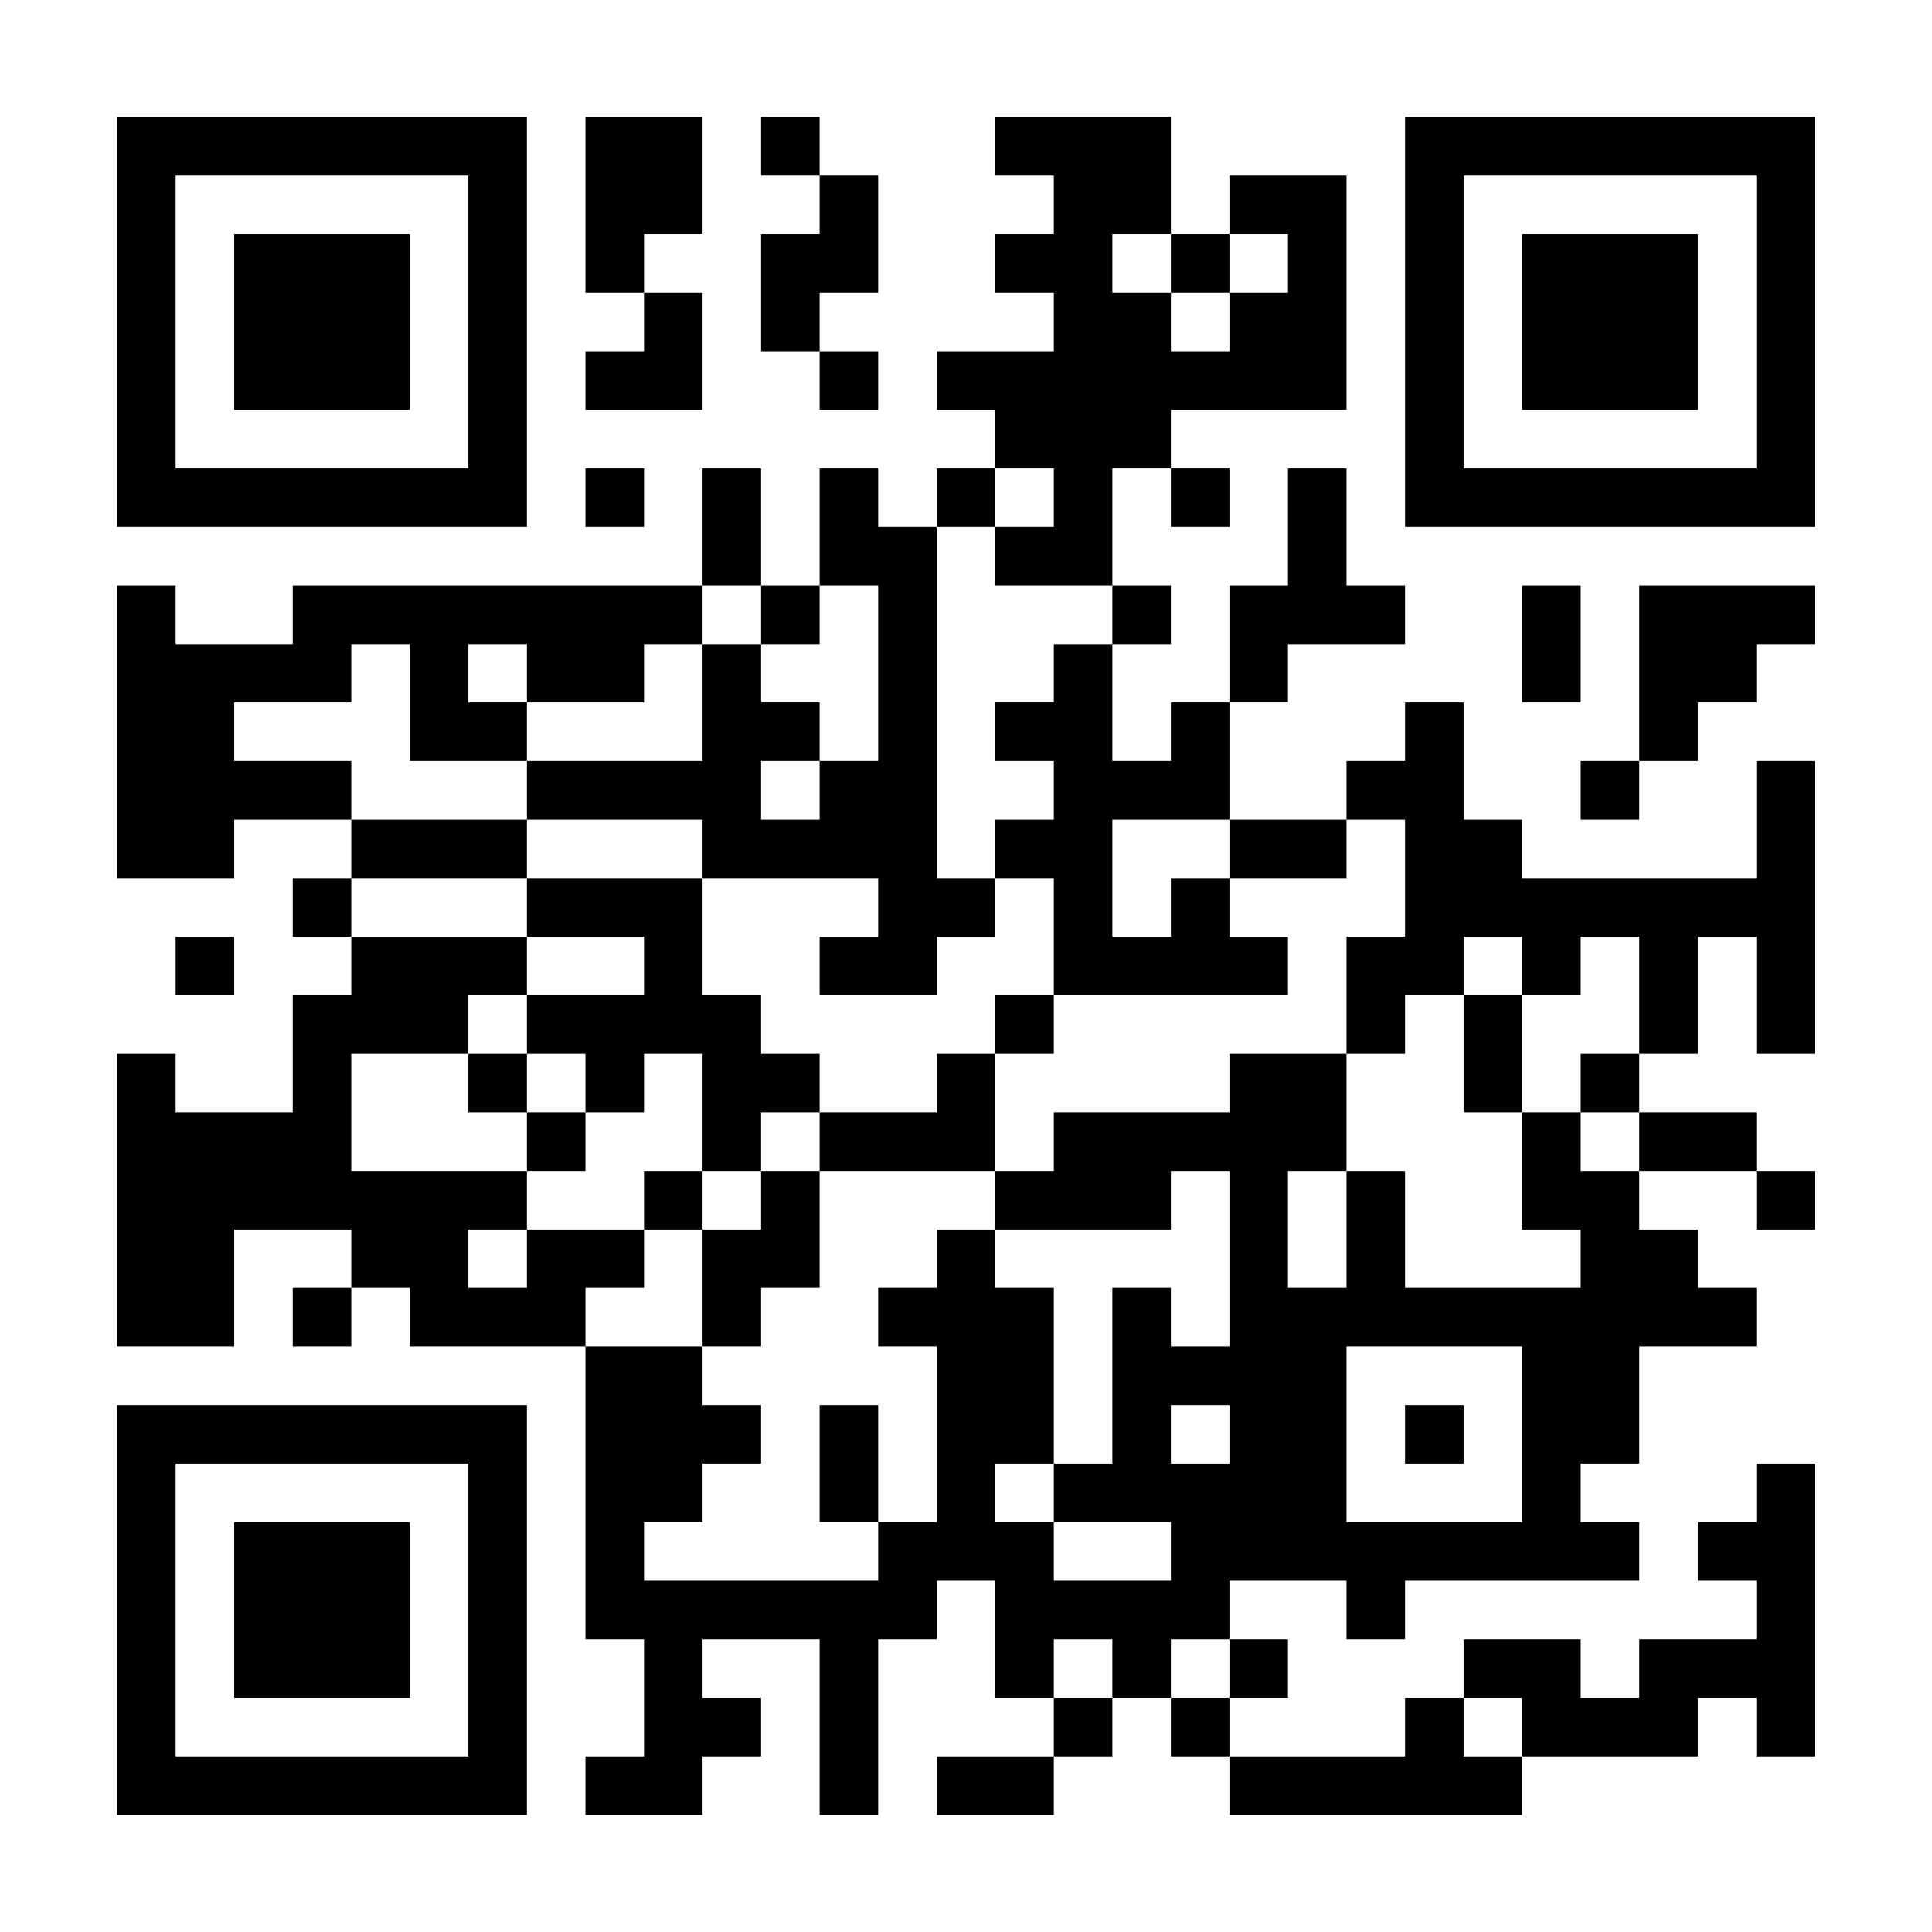
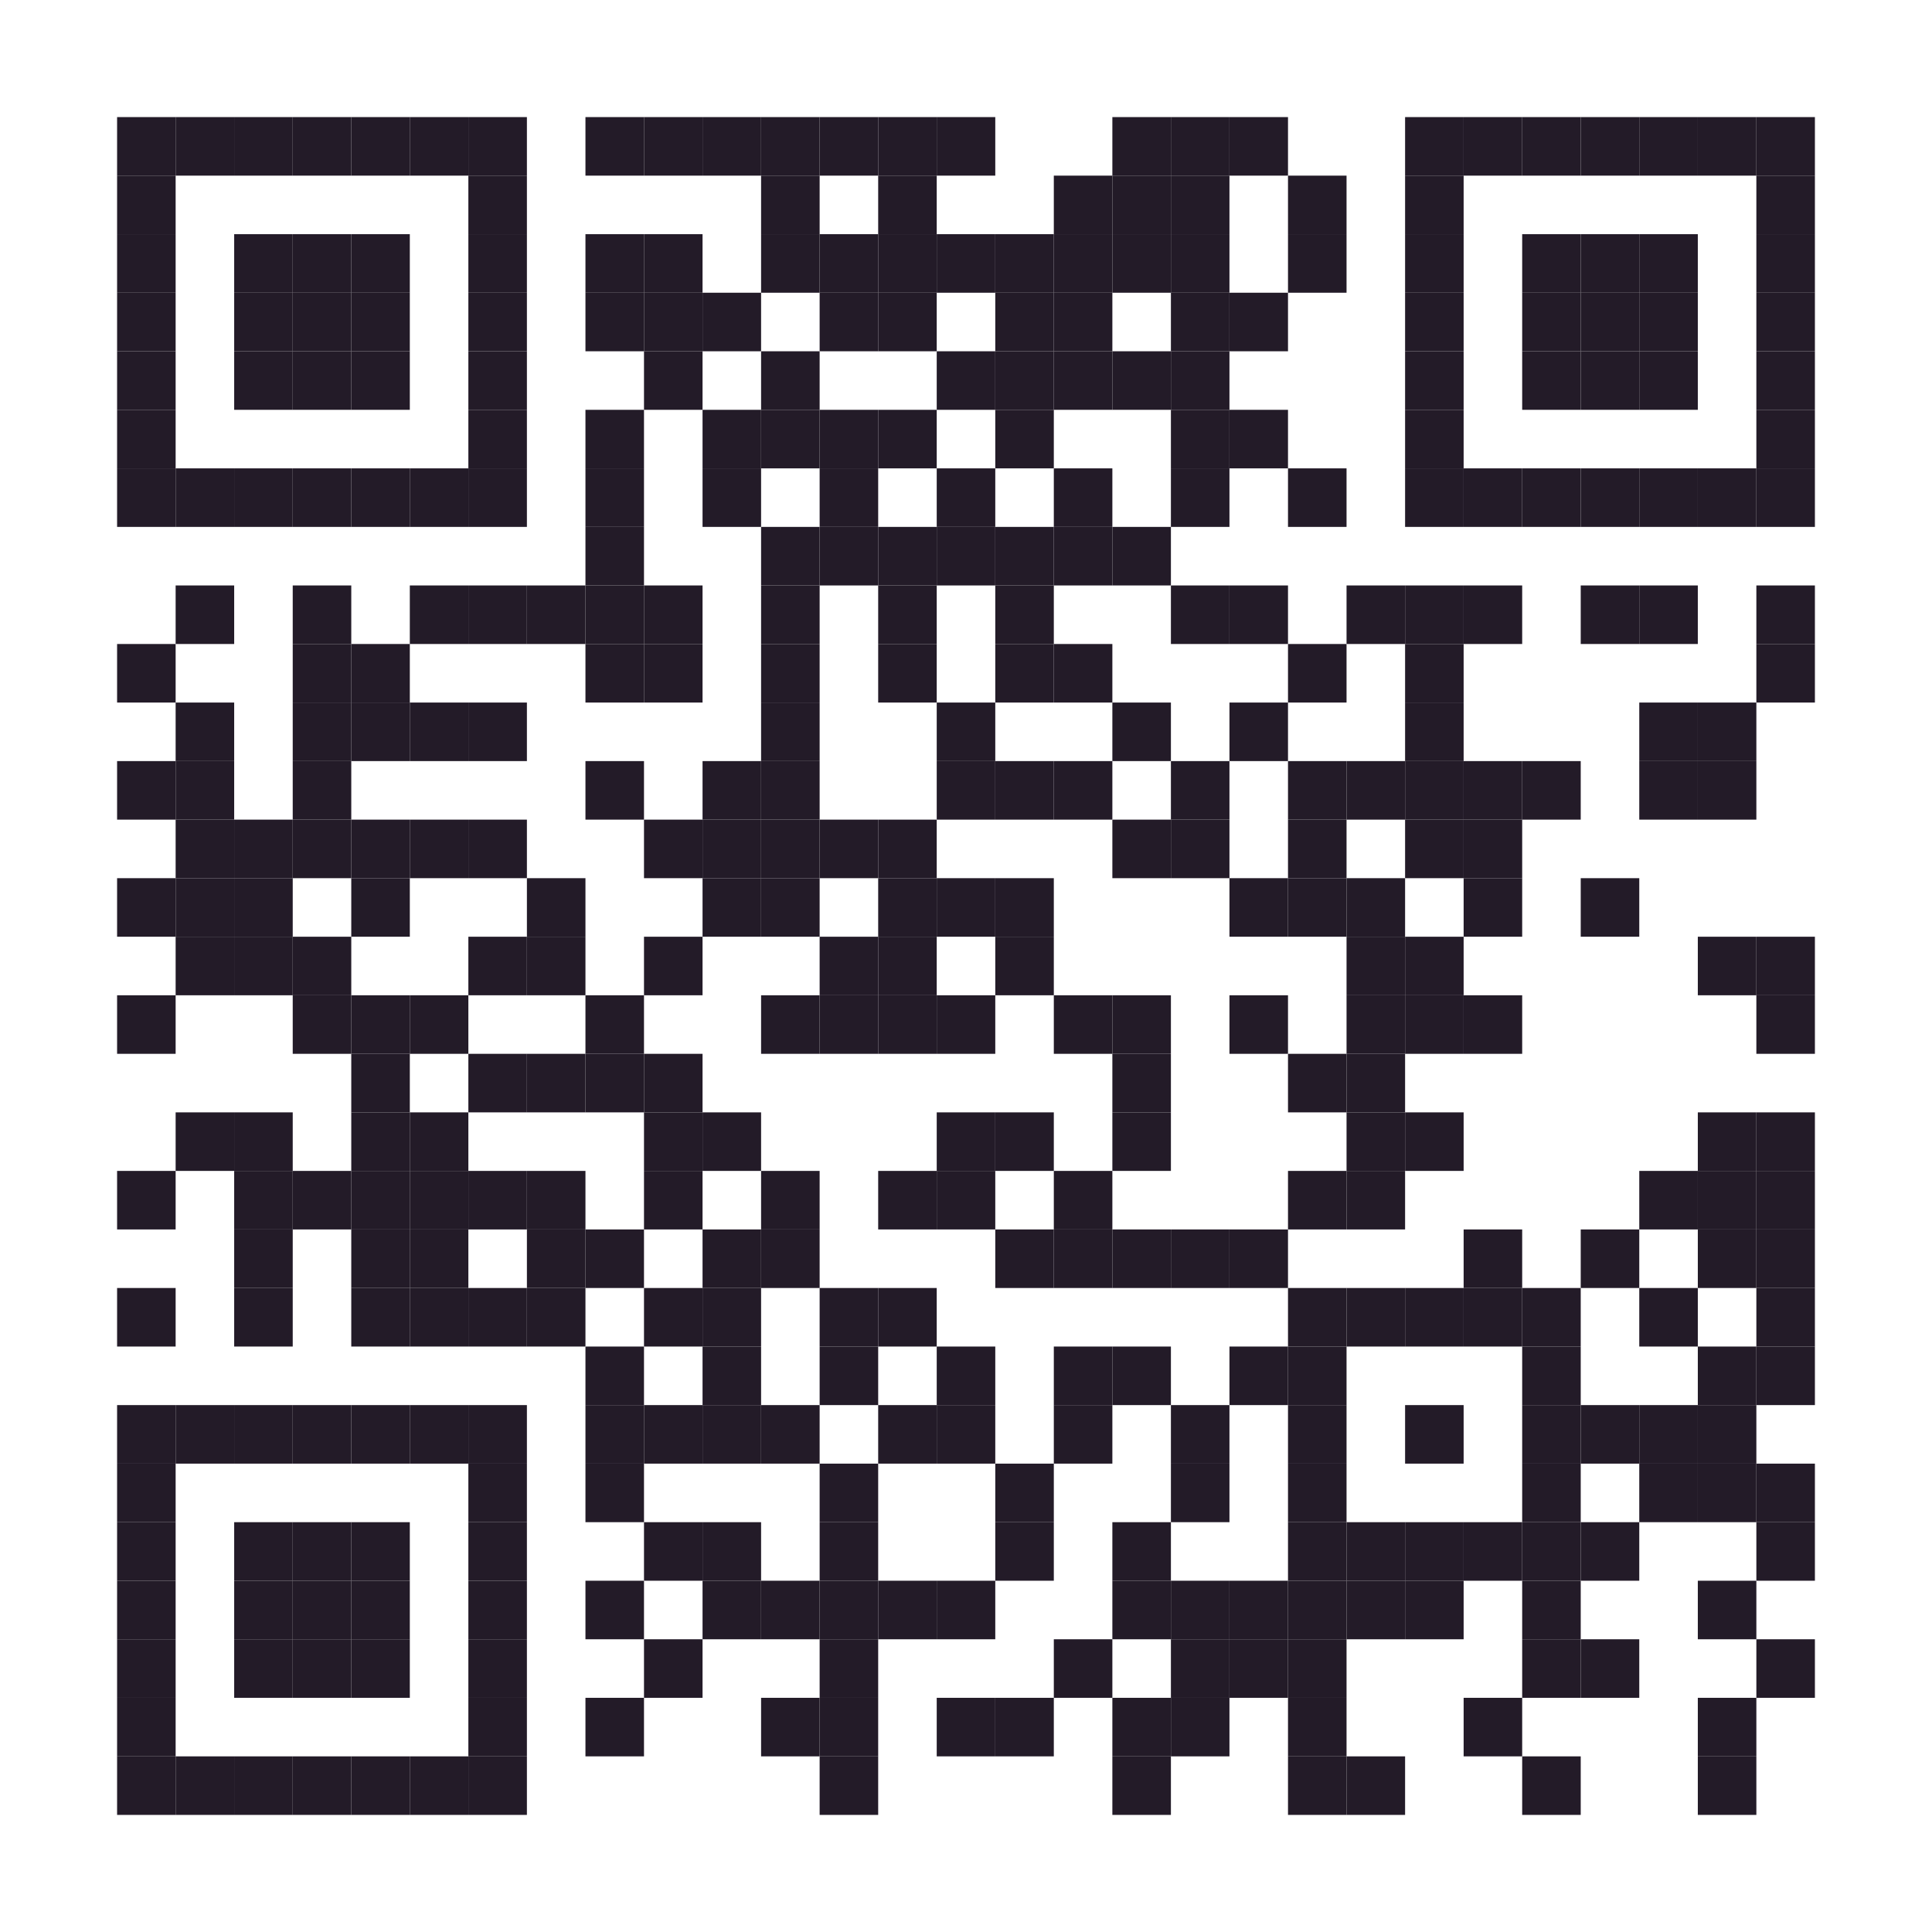
- <svg xmlns="http://www.w3.org/2000/svg" width="33mm" height="33mm" version="1.1" viewBox="0 0 33 33">
-   <path d="M2,2H3V3H2zM3,2H4V3H3zM4,2H5V3H4zM5,2H6V3H5zM6,2H7V3H6zM7,2H8V3H7zM8,2H9V3H8zM10,2H11V3H10zM11,2H12V3H11zM13,2H14V3H13zM17,2H18V3H17zM18,2H19V3H18zM19,2H20V3H19zM24,2H25V3H24zM25,2H26V3H25zM26,2H27V3H26zM27,2H28V3H27zM28,2H29V3H28zM29,2H30V3H29zM30,2H31V3H30zM2,3H3V4H2zM8,3H9V4H8zM10,3H11V4H10zM11,3H12V4H11zM14,3H15V4H14zM18,3H19V4H18zM19,3H20V4H19zM21,3H22V4H21zM22,3H23V4H22zM24,3H25V4H24zM30,3H31V4H30zM2,4H3V5H2zM4,4H5V5H4zM5,4H6V5H5zM6,4H7V5H6zM8,4H9V5H8zM10,4H11V5H10zM13,4H14V5H13zM14,4H15V5H14zM17,4H18V5H17zM18,4H19V5H18zM20,4H21V5H20zM22,4H23V5H22zM24,4H25V5H24zM26,4H27V5H26zM27,4H28V5H27zM28,4H29V5H28zM30,4H31V5H30zM2,5H3V6H2zM4,5H5V6H4zM5,5H6V6H5zM6,5H7V6H6zM8,5H9V6H8zM11,5H12V6H11zM13,5H14V6H13zM18,5H19V6H18zM19,5H20V6H19zM21,5H22V6H21zM22,5H23V6H22zM24,5H25V6H24zM26,5H27V6H26zM27,5H28V6H27zM28,5H29V6H28zM30,5H31V6H30zM2,6H3V7H2zM4,6H5V7H4zM5,6H6V7H5zM6,6H7V7H6zM8,6H9V7H8zM10,6H11V7H10zM11,6H12V7H11zM14,6H15V7H14zM16,6H17V7H16zM17,6H18V7H17zM18,6H19V7H18zM19,6H20V7H19zM20,6H21V7H20zM21,6H22V7H21zM22,6H23V7H22zM24,6H25V7H24zM26,6H27V7H26zM27,6H28V7H27zM28,6H29V7H28zM30,6H31V7H30zM2,7H3V8H2zM8,7H9V8H8zM17,7H18V8H17zM18,7H19V8H18zM19,7H20V8H19zM24,7H25V8H24zM30,7H31V8H30zM2,8H3V9H2zM3,8H4V9H3zM4,8H5V9H4zM5,8H6V9H5zM6,8H7V9H6zM7,8H8V9H7zM8,8H9V9H8zM10,8H11V9H10zM12,8H13V9H12zM14,8H15V9H14zM16,8H17V9H16zM18,8H19V9H18zM20,8H21V9H20zM22,8H23V9H22zM24,8H25V9H24zM25,8H26V9H25zM26,8H27V9H26zM27,8H28V9H27zM28,8H29V9H28zM29,8H30V9H29zM30,8H31V9H30zM12,9H13V10H12zM14,9H15V10H14zM15,9H16V10H15zM17,9H18V10H17zM18,9H19V10H18zM22,9H23V10H22zM2,10H3V11H2zM5,10H6V11H5zM6,10H7V11H6zM7,10H8V11H7zM8,10H9V11H8zM9,10H10V11H9zM10,10H11V11H10zM11,10H12V11H11zM13,10H14V11H13zM15,10H16V11H15zM19,10H20V11H19zM21,10H22V11H21zM22,10H23V11H22zM23,10H24V11H23zM26,10H27V11H26zM28,10H29V11H28zM29,10H30V11H29zM30,10H31V11H30zM2,11H3V12H2zM3,11H4V12H3zM4,11H5V12H4zM5,11H6V12H5zM7,11H8V12H7zM9,11H10V12H9zM10,11H11V12H10zM12,11H13V12H12zM15,11H16V12H15zM18,11H19V12H18zM21,11H22V12H21zM26,11H27V12H26zM28,11H29V12H28zM29,11H30V12H29zM2,12H3V13H2zM3,12H4V13H3zM7,12H8V13H7zM8,12H9V13H8zM12,12H13V13H12zM13,12H14V13H13zM15,12H16V13H15zM17,12H18V13H17zM18,12H19V13H18zM20,12H21V13H20zM24,12H25V13H24zM28,12H29V13H28zM2,13H3V14H2zM3,13H4V14H3zM4,13H5V14H4zM5,13H6V14H5zM9,13H10V14H9zM10,13H11V14H10zM11,13H12V14H11zM12,13H13V14H12zM14,13H15V14H14zM15,13H16V14H15zM18,13H19V14H18zM19,13H20V14H19zM20,13H21V14H20zM23,13H24V14H23zM24,13H25V14H24zM27,13H28V14H27zM30,13H31V14H30zM2,14H3V15H2zM3,14H4V15H3zM6,14H7V15H6zM7,14H8V15H7zM8,14H9V15H8zM12,14H13V15H12zM13,14H14V15H13zM14,14H15V15H14zM15,14H16V15H15zM17,14H18V15H17zM18,14H19V15H18zM21,14H22V15H21zM22,14H23V15H22zM24,14H25V15H24zM25,14H26V15H25zM30,14H31V15H30zM5,15H6V16H5zM9,15H10V16H9zM10,15H11V16H10zM11,15H12V16H11zM15,15H16V16H15zM16,15H17V16H16zM18,15H19V16H18zM20,15H21V16H20zM24,15H25V16H24zM25,15H26V16H25zM26,15H27V16H26zM27,15H28V16H27zM28,15H29V16H28zM29,15H30V16H29zM30,15H31V16H30zM3,16H4V17H3zM6,16H7V17H6zM7,16H8V17H7zM8,16H9V17H8zM11,16H12V17H11zM14,16H15V17H14zM15,16H16V17H15zM18,16H19V17H18zM19,16H20V17H19zM20,16H21V17H20zM21,16H22V17H21zM23,16H24V17H23zM24,16H25V17H24zM26,16H27V17H26zM28,16H29V17H28zM30,16H31V17H30zM5,17H6V18H5zM6,17H7V18H6zM7,17H8V18H7zM9,17H10V18H9zM10,17H11V18H10zM11,17H12V18H11zM12,17H13V18H12zM17,17H18V18H17zM23,17H24V18H23zM25,17H26V18H25zM28,17H29V18H28zM30,17H31V18H30zM2,18H3V19H2zM5,18H6V19H5zM8,18H9V19H8zM10,18H11V19H10zM12,18H13V19H12zM13,18H14V19H13zM16,18H17V19H16zM21,18H22V19H21zM22,18H23V19H22zM25,18H26V19H25zM27,18H28V19H27zM2,19H3V20H2zM3,19H4V20H3zM4,19H5V20H4zM5,19H6V20H5zM9,19H10V20H9zM12,19H13V20H12zM14,19H15V20H14zM15,19H16V20H15zM16,19H17V20H16zM18,19H19V20H18zM19,19H20V20H19zM20,19H21V20H20zM21,19H22V20H21zM22,19H23V20H22zM26,19H27V20H26zM28,19H29V20H28zM29,19H30V20H29zM2,20H3V21H2zM3,20H4V21H3zM4,20H5V21H4zM5,20H6V21H5zM6,20H7V21H6zM7,20H8V21H7zM8,20H9V21H8zM11,20H12V21H11zM13,20H14V21H13zM17,20H18V21H17zM18,20H19V21H18zM19,20H20V21H19zM21,20H22V21H21zM23,20H24V21H23zM26,20H27V21H26zM27,20H28V21H27zM30,20H31V21H30zM2,21H3V22H2zM3,21H4V22H3zM6,21H7V22H6zM7,21H8V22H7zM9,21H10V22H9zM10,21H11V22H10zM12,21H13V22H12zM13,21H14V22H13zM16,21H17V22H16zM21,21H22V22H21zM23,21H24V22H23zM27,21H28V22H27zM28,21H29V22H28zM2,22H3V23H2zM3,22H4V23H3zM5,22H6V23H5zM7,22H8V23H7zM8,22H9V23H8zM9,22H10V23H9zM12,22H13V23H12zM15,22H16V23H15zM16,22H17V23H16zM17,22H18V23H17zM19,22H20V23H19zM21,22H22V23H21zM22,22H23V23H22zM23,22H24V23H23zM24,22H25V23H24zM25,22H26V23H25zM26,22H27V23H26zM27,22H28V23H27zM28,22H29V23H28zM29,22H30V23H29zM10,23H11V24H10zM11,23H12V24H11zM16,23H17V24H16zM17,23H18V24H17zM19,23H20V24H19zM20,23H21V24H20zM21,23H22V24H21zM22,23H23V24H22zM26,23H27V24H26zM27,23H28V24H27zM2,24H3V25H2zM3,24H4V25H3zM4,24H5V25H4zM5,24H6V25H5zM6,24H7V25H6zM7,24H8V25H7zM8,24H9V25H8zM10,24H11V25H10zM11,24H12V25H11zM12,24H13V25H12zM14,24H15V25H14zM16,24H17V25H16zM17,24H18V25H17zM19,24H20V25H19zM21,24H22V25H21zM22,24H23V25H22zM24,24H25V25H24zM26,24H27V25H26zM27,24H28V25H27zM2,25H3V26H2zM8,25H9V26H8zM10,25H11V26H10zM11,25H12V26H11zM14,25H15V26H14zM16,25H17V26H16zM18,25H19V26H18zM19,25H20V26H19zM20,25H21V26H20zM21,25H22V26H21zM22,25H23V26H22zM26,25H27V26H26zM30,25H31V26H30zM2,26H3V27H2zM4,26H5V27H4zM5,26H6V27H5zM6,26H7V27H6zM8,26H9V27H8zM10,26H11V27H10zM15,26H16V27H15zM16,26H17V27H16zM17,26H18V27H17zM20,26H21V27H20zM21,26H22V27H21zM22,26H23V27H22zM23,26H24V27H23zM24,26H25V27H24zM25,26H26V27H25zM26,26H27V27H26zM27,26H28V27H27zM29,26H30V27H29zM30,26H31V27H30zM2,27H3V28H2zM4,27H5V28H4zM5,27H6V28H5zM6,27H7V28H6zM8,27H9V28H8zM10,27H11V28H10zM11,27H12V28H11zM12,27H13V28H12zM13,27H14V28H13zM14,27H15V28H14zM15,27H16V28H15zM17,27H18V28H17zM18,27H19V28H18zM19,27H20V28H19zM20,27H21V28H20zM23,27H24V28H23zM30,27H31V28H30zM2,28H3V29H2zM4,28H5V29H4zM5,28H6V29H5zM6,28H7V29H6zM8,28H9V29H8zM11,28H12V29H11zM14,28H15V29H14zM17,28H18V29H17zM19,28H20V29H19zM21,28H22V29H21zM25,28H26V29H25zM26,28H27V29H26zM28,28H29V29H28zM29,28H30V29H29zM30,28H31V29H30zM2,29H3V30H2zM8,29H9V30H8zM11,29H12V30H11zM12,29H13V30H12zM14,29H15V30H14zM18,29H19V30H18zM20,29H21V30H20zM24,29H25V30H24zM26,29H27V30H26zM27,29H28V30H27zM28,29H29V30H28zM30,29H31V30H30zM2,30H3V31H2zM3,30H4V31H3zM4,30H5V31H4zM5,30H6V31H5zM6,30H7V31H6zM7,30H8V31H7zM8,30H9V31H8zM10,30H11V31H10zM11,30H12V31H11zM14,30H15V31H14zM16,30H17V31H16zM17,30H18V31H17zM21,30H22V31H21zM22,30H23V31H22zM23,30H24V31H23zM24,30H25V31H24zM25,30H26V31H25z" id="qr-path" fill="#000000" fill-opacity="1" fill-rule="nonzero" stroke="none" />
+ <svg xmlns="http://www.w3.org/2000/svg" viewBox="0 0 33 33" role="img" aria-label="Código QR de Hilo Circular">
+   <g fill="#231b28">
+     <rect x="2" y="2" width="1" height="1" />
+     <rect x="3" y="2" width="1" height="1" />
+     <rect x="4" y="2" width="1" height="1" />
+     <rect x="5" y="2" width="1" height="1" />
+     <rect x="6" y="2" width="1" height="1" />
+     <rect x="7" y="2" width="1" height="1" />
+     <rect x="8" y="2" width="1" height="1" />
+     <rect x="10" y="2" width="1" height="1" />
+     <rect x="11" y="2" width="1" height="1" />
+     <rect x="12" y="2" width="1" height="1" />
+     <rect x="13" y="2" width="1" height="1" />
+     <rect x="14" y="2" width="1" height="1" />
+     <rect x="15" y="2" width="1" height="1" />
+     <rect x="16" y="2" width="1" height="1" />
+     <rect x="19" y="2" width="1" height="1" />
+     <rect x="20" y="2" width="1" height="1" />
+     <rect x="21" y="2" width="1" height="1" />
+     <rect x="24" y="2" width="1" height="1" />
+     <rect x="25" y="2" width="1" height="1" />
+     <rect x="26" y="2" width="1" height="1" />
+     <rect x="27" y="2" width="1" height="1" />
+     <rect x="28" y="2" width="1" height="1" />
+     <rect x="29" y="2" width="1" height="1" />
+     <rect x="30" y="2" width="1" height="1" />
+     <rect x="2" y="3" width="1" height="1" />
+     <rect x="8" y="3" width="1" height="1" />
+     <rect x="13" y="3" width="1" height="1" />
+     <rect x="15" y="3" width="1" height="1" />
+     <rect x="18" y="3" width="1" height="1" />
+     <rect x="19" y="3" width="1" height="1" />
+     <rect x="20" y="3" width="1" height="1" />
+     <rect x="22" y="3" width="1" height="1" />
+     <rect x="24" y="3" width="1" height="1" />
+     <rect x="30" y="3" width="1" height="1" />
+     <rect x="2" y="4" width="1" height="1" />
+     <rect x="4" y="4" width="1" height="1" />
+     <rect x="5" y="4" width="1" height="1" />
+     <rect x="6" y="4" width="1" height="1" />
+     <rect x="8" y="4" width="1" height="1" />
+     <rect x="10" y="4" width="1" height="1" />
+     <rect x="11" y="4" width="1" height="1" />
+     <rect x="13" y="4" width="1" height="1" />
+     <rect x="14" y="4" width="1" height="1" />
+     <rect x="15" y="4" width="1" height="1" />
+     <rect x="16" y="4" width="1" height="1" />
+     <rect x="17" y="4" width="1" height="1" />
+     <rect x="18" y="4" width="1" height="1" />
+     <rect x="19" y="4" width="1" height="1" />
+     <rect x="20" y="4" width="1" height="1" />
+     <rect x="22" y="4" width="1" height="1" />
+     <rect x="24" y="4" width="1" height="1" />
+     <rect x="26" y="4" width="1" height="1" />
+     <rect x="27" y="4" width="1" height="1" />
+     <rect x="28" y="4" width="1" height="1" />
+     <rect x="30" y="4" width="1" height="1" />
+     <rect x="2" y="5" width="1" height="1" />
+     <rect x="4" y="5" width="1" height="1" />
+     <rect x="5" y="5" width="1" height="1" />
+     <rect x="6" y="5" width="1" height="1" />
+     <rect x="8" y="5" width="1" height="1" />
+     <rect x="10" y="5" width="1" height="1" />
+     <rect x="11" y="5" width="1" height="1" />
+     <rect x="12" y="5" width="1" height="1" />
+     <rect x="14" y="5" width="1" height="1" />
+     <rect x="15" y="5" width="1" height="1" />
+     <rect x="17" y="5" width="1" height="1" />
+     <rect x="18" y="5" width="1" height="1" />
+     <rect x="20" y="5" width="1" height="1" />
+     <rect x="21" y="5" width="1" height="1" />
+     <rect x="24" y="5" width="1" height="1" />
+     <rect x="26" y="5" width="1" height="1" />
+     <rect x="27" y="5" width="1" height="1" />
+     <rect x="28" y="5" width="1" height="1" />
+     <rect x="30" y="5" width="1" height="1" />
+     <rect x="2" y="6" width="1" height="1" />
+     <rect x="4" y="6" width="1" height="1" />
+     <rect x="5" y="6" width="1" height="1" />
+     <rect x="6" y="6" width="1" height="1" />
+     <rect x="8" y="6" width="1" height="1" />
+     <rect x="11" y="6" width="1" height="1" />
+     <rect x="13" y="6" width="1" height="1" />
+     <rect x="16" y="6" width="1" height="1" />
+     <rect x="17" y="6" width="1" height="1" />
+     <rect x="18" y="6" width="1" height="1" />
+     <rect x="19" y="6" width="1" height="1" />
+     <rect x="20" y="6" width="1" height="1" />
+     <rect x="24" y="6" width="1" height="1" />
+     <rect x="26" y="6" width="1" height="1" />
+     <rect x="27" y="6" width="1" height="1" />
+     <rect x="28" y="6" width="1" height="1" />
+     <rect x="30" y="6" width="1" height="1" />
+     <rect x="2" y="7" width="1" height="1" />
+     <rect x="8" y="7" width="1" height="1" />
+     <rect x="10" y="7" width="1" height="1" />
+     <rect x="12" y="7" width="1" height="1" />
+     <rect x="13" y="7" width="1" height="1" />
+     <rect x="14" y="7" width="1" height="1" />
+     <rect x="15" y="7" width="1" height="1" />
+     <rect x="17" y="7" width="1" height="1" />
+     <rect x="20" y="7" width="1" height="1" />
+     <rect x="21" y="7" width="1" height="1" />
+     <rect x="24" y="7" width="1" height="1" />
+     <rect x="30" y="7" width="1" height="1" />
+     <rect x="2" y="8" width="1" height="1" />
+     <rect x="3" y="8" width="1" height="1" />
+     <rect x="4" y="8" width="1" height="1" />
+     <rect x="5" y="8" width="1" height="1" />
+     <rect x="6" y="8" width="1" height="1" />
+     <rect x="7" y="8" width="1" height="1" />
+     <rect x="8" y="8" width="1" height="1" />
+     <rect x="10" y="8" width="1" height="1" />
+     <rect x="12" y="8" width="1" height="1" />
+     <rect x="14" y="8" width="1" height="1" />
+     <rect x="16" y="8" width="1" height="1" />
+     <rect x="18" y="8" width="1" height="1" />
+     <rect x="20" y="8" width="1" height="1" />
+     <rect x="22" y="8" width="1" height="1" />
+     <rect x="24" y="8" width="1" height="1" />
+     <rect x="25" y="8" width="1" height="1" />
+     <rect x="26" y="8" width="1" height="1" />
+     <rect x="27" y="8" width="1" height="1" />
+     <rect x="28" y="8" width="1" height="1" />
+     <rect x="29" y="8" width="1" height="1" />
+     <rect x="30" y="8" width="1" height="1" />
+     <rect x="10" y="9" width="1" height="1" />
+     <rect x="13" y="9" width="1" height="1" />
+     <rect x="14" y="9" width="1" height="1" />
+     <rect x="15" y="9" width="1" height="1" />
+     <rect x="16" y="9" width="1" height="1" />
+     <rect x="17" y="9" width="1" height="1" />
+     <rect x="18" y="9" width="1" height="1" />
+     <rect x="19" y="9" width="1" height="1" />
+     <rect x="3" y="10" width="1" height="1" />
+     <rect x="5" y="10" width="1" height="1" />
+     <rect x="7" y="10" width="1" height="1" />
+     <rect x="8" y="10" width="1" height="1" />
+     <rect x="9" y="10" width="1" height="1" />
+     <rect x="10" y="10" width="1" height="1" />
+     <rect x="11" y="10" width="1" height="1" />
+     <rect x="13" y="10" width="1" height="1" />
+     <rect x="15" y="10" width="1" height="1" />
+     <rect x="17" y="10" width="1" height="1" />
+     <rect x="20" y="10" width="1" height="1" />
+     <rect x="21" y="10" width="1" height="1" />
+     <rect x="23" y="10" width="1" height="1" />
+     <rect x="24" y="10" width="1" height="1" />
+     <rect x="25" y="10" width="1" height="1" />
+     <rect x="27" y="10" width="1" height="1" />
+     <rect x="28" y="10" width="1" height="1" />
+     <rect x="30" y="10" width="1" height="1" />
+     <rect x="2" y="11" width="1" height="1" />
+     <rect x="5" y="11" width="1" height="1" />
+     <rect x="6" y="11" width="1" height="1" />
+     <rect x="10" y="11" width="1" height="1" />
+     <rect x="11" y="11" width="1" height="1" />
+     <rect x="13" y="11" width="1" height="1" />
+     <rect x="15" y="11" width="1" height="1" />
+     <rect x="17" y="11" width="1" height="1" />
+     <rect x="18" y="11" width="1" height="1" />
+     <rect x="22" y="11" width="1" height="1" />
+     <rect x="24" y="11" width="1" height="1" />
+     <rect x="30" y="11" width="1" height="1" />
+     <rect x="3" y="12" width="1" height="1" />
+     <rect x="5" y="12" width="1" height="1" />
+     <rect x="6" y="12" width="1" height="1" />
+     <rect x="7" y="12" width="1" height="1" />
+     <rect x="8" y="12" width="1" height="1" />
+     <rect x="13" y="12" width="1" height="1" />
+     <rect x="16" y="12" width="1" height="1" />
+     <rect x="19" y="12" width="1" height="1" />
+     <rect x="21" y="12" width="1" height="1" />
+     <rect x="24" y="12" width="1" height="1" />
+     <rect x="28" y="12" width="1" height="1" />
+     <rect x="29" y="12" width="1" height="1" />
+     <rect x="2" y="13" width="1" height="1" />
+     <rect x="3" y="13" width="1" height="1" />
+     <rect x="5" y="13" width="1" height="1" />
+     <rect x="10" y="13" width="1" height="1" />
+     <rect x="12" y="13" width="1" height="1" />
+     <rect x="13" y="13" width="1" height="1" />
+     <rect x="16" y="13" width="1" height="1" />
+     <rect x="17" y="13" width="1" height="1" />
+     <rect x="18" y="13" width="1" height="1" />
+     <rect x="20" y="13" width="1" height="1" />
+     <rect x="22" y="13" width="1" height="1" />
+     <rect x="23" y="13" width="1" height="1" />
+     <rect x="24" y="13" width="1" height="1" />
+     <rect x="25" y="13" width="1" height="1" />
+     <rect x="26" y="13" width="1" height="1" />
+     <rect x="28" y="13" width="1" height="1" />
+     <rect x="29" y="13" width="1" height="1" />
+     <rect x="3" y="14" width="1" height="1" />
+     <rect x="4" y="14" width="1" height="1" />
+     <rect x="5" y="14" width="1" height="1" />
+     <rect x="6" y="14" width="1" height="1" />
+     <rect x="7" y="14" width="1" height="1" />
+     <rect x="8" y="14" width="1" height="1" />
+     <rect x="11" y="14" width="1" height="1" />
+     <rect x="12" y="14" width="1" height="1" />
+     <rect x="13" y="14" width="1" height="1" />
+     <rect x="14" y="14" width="1" height="1" />
+     <rect x="15" y="14" width="1" height="1" />
+     <rect x="19" y="14" width="1" height="1" />
+     <rect x="20" y="14" width="1" height="1" />
+     <rect x="22" y="14" width="1" height="1" />
+     <rect x="24" y="14" width="1" height="1" />
+     <rect x="25" y="14" width="1" height="1" />
+     <rect x="2" y="15" width="1" height="1" />
+     <rect x="3" y="15" width="1" height="1" />
+     <rect x="4" y="15" width="1" height="1" />
+     <rect x="6" y="15" width="1" height="1" />
+     <rect x="9" y="15" width="1" height="1" />
+     <rect x="12" y="15" width="1" height="1" />
+     <rect x="13" y="15" width="1" height="1" />
+     <rect x="15" y="15" width="1" height="1" />
+     <rect x="16" y="15" width="1" height="1" />
+     <rect x="17" y="15" width="1" height="1" />
+     <rect x="21" y="15" width="1" height="1" />
+     <rect x="22" y="15" width="1" height="1" />
+     <rect x="23" y="15" width="1" height="1" />
+     <rect x="25" y="15" width="1" height="1" />
+     <rect x="27" y="15" width="1" height="1" />
+     <rect x="3" y="16" width="1" height="1" />
+     <rect x="4" y="16" width="1" height="1" />
+     <rect x="5" y="16" width="1" height="1" />
+     <rect x="8" y="16" width="1" height="1" />
+     <rect x="9" y="16" width="1" height="1" />
+     <rect x="11" y="16" width="1" height="1" />
+     <rect x="14" y="16" width="1" height="1" />
+     <rect x="15" y="16" width="1" height="1" />
+     <rect x="17" y="16" width="1" height="1" />
+     <rect x="23" y="16" width="1" height="1" />
+     <rect x="24" y="16" width="1" height="1" />
+     <rect x="29" y="16" width="1" height="1" />
+     <rect x="30" y="16" width="1" height="1" />
+     <rect x="2" y="17" width="1" height="1" />
+     <rect x="5" y="17" width="1" height="1" />
+     <rect x="6" y="17" width="1" height="1" />
+     <rect x="7" y="17" width="1" height="1" />
+     <rect x="10" y="17" width="1" height="1" />
+     <rect x="13" y="17" width="1" height="1" />
+     <rect x="14" y="17" width="1" height="1" />
+     <rect x="15" y="17" width="1" height="1" />
+     <rect x="16" y="17" width="1" height="1" />
+     <rect x="18" y="17" width="1" height="1" />
+     <rect x="19" y="17" width="1" height="1" />
+     <rect x="21" y="17" width="1" height="1" />
+     <rect x="23" y="17" width="1" height="1" />
+     <rect x="24" y="17" width="1" height="1" />
+     <rect x="25" y="17" width="1" height="1" />
+     <rect x="30" y="17" width="1" height="1" />
+     <rect x="6" y="18" width="1" height="1" />
+     <rect x="8" y="18" width="1" height="1" />
+     <rect x="9" y="18" width="1" height="1" />
+     <rect x="10" y="18" width="1" height="1" />
+     <rect x="11" y="18" width="1" height="1" />
+     <rect x="19" y="18" width="1" height="1" />
+     <rect x="22" y="18" width="1" height="1" />
+     <rect x="23" y="18" width="1" height="1" />
+     <rect x="3" y="19" width="1" height="1" />
+     <rect x="4" y="19" width="1" height="1" />
+     <rect x="6" y="19" width="1" height="1" />
+     <rect x="7" y="19" width="1" height="1" />
+     <rect x="11" y="19" width="1" height="1" />
+     <rect x="12" y="19" width="1" height="1" />
+     <rect x="16" y="19" width="1" height="1" />
+     <rect x="17" y="19" width="1" height="1" />
+     <rect x="19" y="19" width="1" height="1" />
+     <rect x="23" y="19" width="1" height="1" />
+     <rect x="24" y="19" width="1" height="1" />
+     <rect x="29" y="19" width="1" height="1" />
+     <rect x="30" y="19" width="1" height="1" />
+     <rect x="2" y="20" width="1" height="1" />
+     <rect x="4" y="20" width="1" height="1" />
+     <rect x="5" y="20" width="1" height="1" />
+     <rect x="6" y="20" width="1" height="1" />
+     <rect x="7" y="20" width="1" height="1" />
+     <rect x="8" y="20" width="1" height="1" />
+     <rect x="9" y="20" width="1" height="1" />
+     <rect x="11" y="20" width="1" height="1" />
+     <rect x="13" y="20" width="1" height="1" />
+     <rect x="15" y="20" width="1" height="1" />
+     <rect x="16" y="20" width="1" height="1" />
+     <rect x="18" y="20" width="1" height="1" />
+     <rect x="22" y="20" width="1" height="1" />
+     <rect x="23" y="20" width="1" height="1" />
+     <rect x="28" y="20" width="1" height="1" />
+     <rect x="29" y="20" width="1" height="1" />
+     <rect x="30" y="20" width="1" height="1" />
+     <rect x="4" y="21" width="1" height="1" />
+     <rect x="6" y="21" width="1" height="1" />
+     <rect x="7" y="21" width="1" height="1" />
+     <rect x="9" y="21" width="1" height="1" />
+     <rect x="10" y="21" width="1" height="1" />
+     <rect x="12" y="21" width="1" height="1" />
+     <rect x="13" y="21" width="1" height="1" />
+     <rect x="17" y="21" width="1" height="1" />
+     <rect x="18" y="21" width="1" height="1" />
+     <rect x="19" y="21" width="1" height="1" />
+     <rect x="20" y="21" width="1" height="1" />
+     <rect x="21" y="21" width="1" height="1" />
+     <rect x="25" y="21" width="1" height="1" />
+     <rect x="27" y="21" width="1" height="1" />
+     <rect x="29" y="21" width="1" height="1" />
+     <rect x="30" y="21" width="1" height="1" />
+     <rect x="2" y="22" width="1" height="1" />
+     <rect x="4" y="22" width="1" height="1" />
+     <rect x="6" y="22" width="1" height="1" />
+     <rect x="7" y="22" width="1" height="1" />
+     <rect x="8" y="22" width="1" height="1" />
+     <rect x="9" y="22" width="1" height="1" />
+     <rect x="11" y="22" width="1" height="1" />
+     <rect x="12" y="22" width="1" height="1" />
+     <rect x="14" y="22" width="1" height="1" />
+     <rect x="15" y="22" width="1" height="1" />
+     <rect x="22" y="22" width="1" height="1" />
+     <rect x="23" y="22" width="1" height="1" />
+     <rect x="24" y="22" width="1" height="1" />
+     <rect x="25" y="22" width="1" height="1" />
+     <rect x="26" y="22" width="1" height="1" />
+     <rect x="28" y="22" width="1" height="1" />
+     <rect x="30" y="22" width="1" height="1" />
+     <rect x="10" y="23" width="1" height="1" />
+     <rect x="12" y="23" width="1" height="1" />
+     <rect x="14" y="23" width="1" height="1" />
+     <rect x="16" y="23" width="1" height="1" />
+     <rect x="18" y="23" width="1" height="1" />
+     <rect x="19" y="23" width="1" height="1" />
+     <rect x="21" y="23" width="1" height="1" />
+     <rect x="22" y="23" width="1" height="1" />
+     <rect x="26" y="23" width="1" height="1" />
+     <rect x="29" y="23" width="1" height="1" />
+     <rect x="30" y="23" width="1" height="1" />
+     <rect x="2" y="24" width="1" height="1" />
+     <rect x="3" y="24" width="1" height="1" />
+     <rect x="4" y="24" width="1" height="1" />
+     <rect x="5" y="24" width="1" height="1" />
+     <rect x="6" y="24" width="1" height="1" />
+     <rect x="7" y="24" width="1" height="1" />
+     <rect x="8" y="24" width="1" height="1" />
+     <rect x="10" y="24" width="1" height="1" />
+     <rect x="11" y="24" width="1" height="1" />
+     <rect x="12" y="24" width="1" height="1" />
+     <rect x="13" y="24" width="1" height="1" />
+     <rect x="15" y="24" width="1" height="1" />
+     <rect x="16" y="24" width="1" height="1" />
+     <rect x="18" y="24" width="1" height="1" />
+     <rect x="20" y="24" width="1" height="1" />
+     <rect x="22" y="24" width="1" height="1" />
+     <rect x="24" y="24" width="1" height="1" />
+     <rect x="26" y="24" width="1" height="1" />
+     <rect x="27" y="24" width="1" height="1" />
+     <rect x="28" y="24" width="1" height="1" />
+     <rect x="29" y="24" width="1" height="1" />
+     <rect x="2" y="25" width="1" height="1" />
+     <rect x="8" y="25" width="1" height="1" />
+     <rect x="10" y="25" width="1" height="1" />
+     <rect x="14" y="25" width="1" height="1" />
+     <rect x="17" y="25" width="1" height="1" />
+     <rect x="20" y="25" width="1" height="1" />
+     <rect x="22" y="25" width="1" height="1" />
+     <rect x="26" y="25" width="1" height="1" />
+     <rect x="28" y="25" width="1" height="1" />
+     <rect x="29" y="25" width="1" height="1" />
+     <rect x="30" y="25" width="1" height="1" />
+     <rect x="2" y="26" width="1" height="1" />
+     <rect x="4" y="26" width="1" height="1" />
+     <rect x="5" y="26" width="1" height="1" />
+     <rect x="6" y="26" width="1" height="1" />
+     <rect x="8" y="26" width="1" height="1" />
+     <rect x="11" y="26" width="1" height="1" />
+     <rect x="12" y="26" width="1" height="1" />
+     <rect x="14" y="26" width="1" height="1" />
+     <rect x="17" y="26" width="1" height="1" />
+     <rect x="19" y="26" width="1" height="1" />
+     <rect x="22" y="26" width="1" height="1" />
+     <rect x="23" y="26" width="1" height="1" />
+     <rect x="24" y="26" width="1" height="1" />
+     <rect x="25" y="26" width="1" height="1" />
+     <rect x="26" y="26" width="1" height="1" />
+     <rect x="27" y="26" width="1" height="1" />
+     <rect x="30" y="26" width="1" height="1" />
+     <rect x="2" y="27" width="1" height="1" />
+     <rect x="4" y="27" width="1" height="1" />
+     <rect x="5" y="27" width="1" height="1" />
+     <rect x="6" y="27" width="1" height="1" />
+     <rect x="8" y="27" width="1" height="1" />
+     <rect x="10" y="27" width="1" height="1" />
+     <rect x="12" y="27" width="1" height="1" />
+     <rect x="13" y="27" width="1" height="1" />
+     <rect x="14" y="27" width="1" height="1" />
+     <rect x="15" y="27" width="1" height="1" />
+     <rect x="16" y="27" width="1" height="1" />
+     <rect x="19" y="27" width="1" height="1" />
+     <rect x="20" y="27" width="1" height="1" />
+     <rect x="21" y="27" width="1" height="1" />
+     <rect x="22" y="27" width="1" height="1" />
+     <rect x="23" y="27" width="1" height="1" />
+     <rect x="24" y="27" width="1" height="1" />
+     <rect x="26" y="27" width="1" height="1" />
+     <rect x="29" y="27" width="1" height="1" />
+     <rect x="2" y="28" width="1" height="1" />
+     <rect x="4" y="28" width="1" height="1" />
+     <rect x="5" y="28" width="1" height="1" />
+     <rect x="6" y="28" width="1" height="1" />
+     <rect x="8" y="28" width="1" height="1" />
+     <rect x="11" y="28" width="1" height="1" />
+     <rect x="14" y="28" width="1" height="1" />
+     <rect x="18" y="28" width="1" height="1" />
+     <rect x="20" y="28" width="1" height="1" />
+     <rect x="21" y="28" width="1" height="1" />
+     <rect x="22" y="28" width="1" height="1" />
+     <rect x="26" y="28" width="1" height="1" />
+     <rect x="27" y="28" width="1" height="1" />
+     <rect x="30" y="28" width="1" height="1" />
+     <rect x="2" y="29" width="1" height="1" />
+     <rect x="8" y="29" width="1" height="1" />
+     <rect x="10" y="29" width="1" height="1" />
+     <rect x="13" y="29" width="1" height="1" />
+     <rect x="14" y="29" width="1" height="1" />
+     <rect x="16" y="29" width="1" height="1" />
+     <rect x="17" y="29" width="1" height="1" />
+     <rect x="19" y="29" width="1" height="1" />
+     <rect x="20" y="29" width="1" height="1" />
+     <rect x="22" y="29" width="1" height="1" />
+     <rect x="25" y="29" width="1" height="1" />
+     <rect x="29" y="29" width="1" height="1" />
+     <rect x="2" y="30" width="1" height="1" />
+     <rect x="3" y="30" width="1" height="1" />
+     <rect x="4" y="30" width="1" height="1" />
+     <rect x="5" y="30" width="1" height="1" />
+     <rect x="6" y="30" width="1" height="1" />
+     <rect x="7" y="30" width="1" height="1" />
+     <rect x="8" y="30" width="1" height="1" />
+     <rect x="14" y="30" width="1" height="1" />
+     <rect x="19" y="30" width="1" height="1" />
+     <rect x="22" y="30" width="1" height="1" />
+     <rect x="23" y="30" width="1" height="1" />
+     <rect x="26" y="30" width="1" height="1" />
+     <rect x="29" y="30" width="1" height="1" />
+   </g>
</svg>
